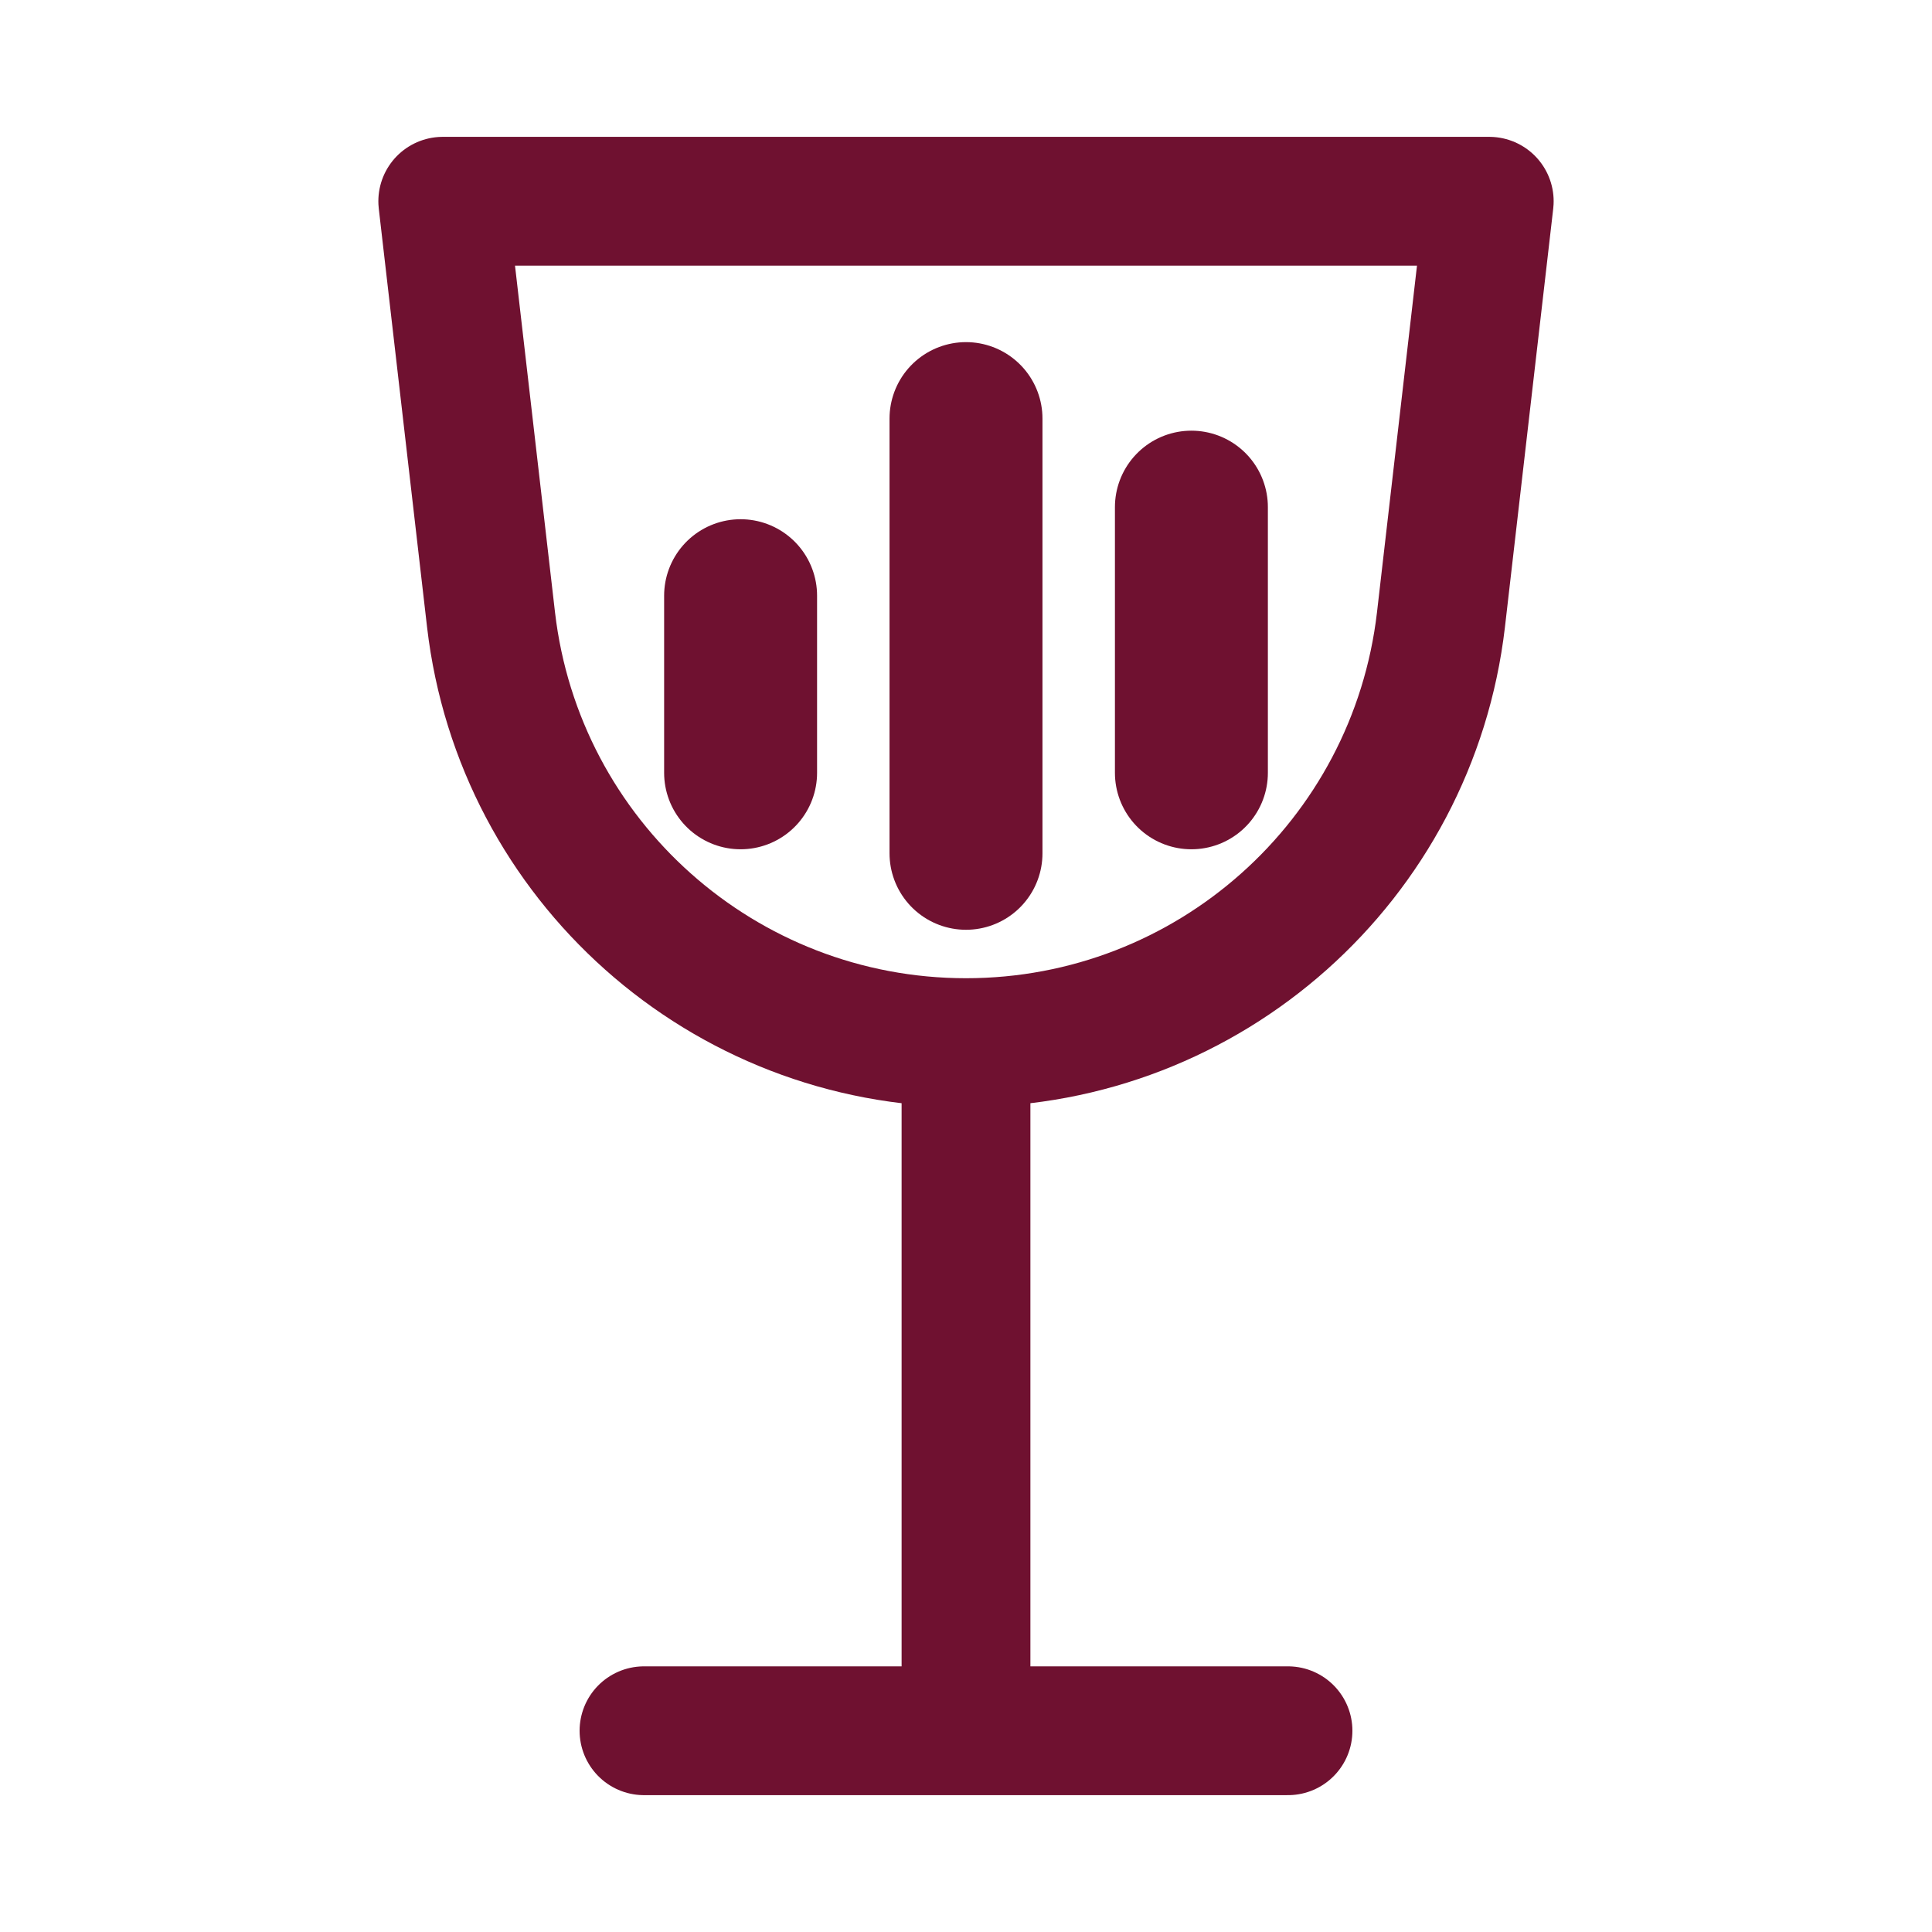
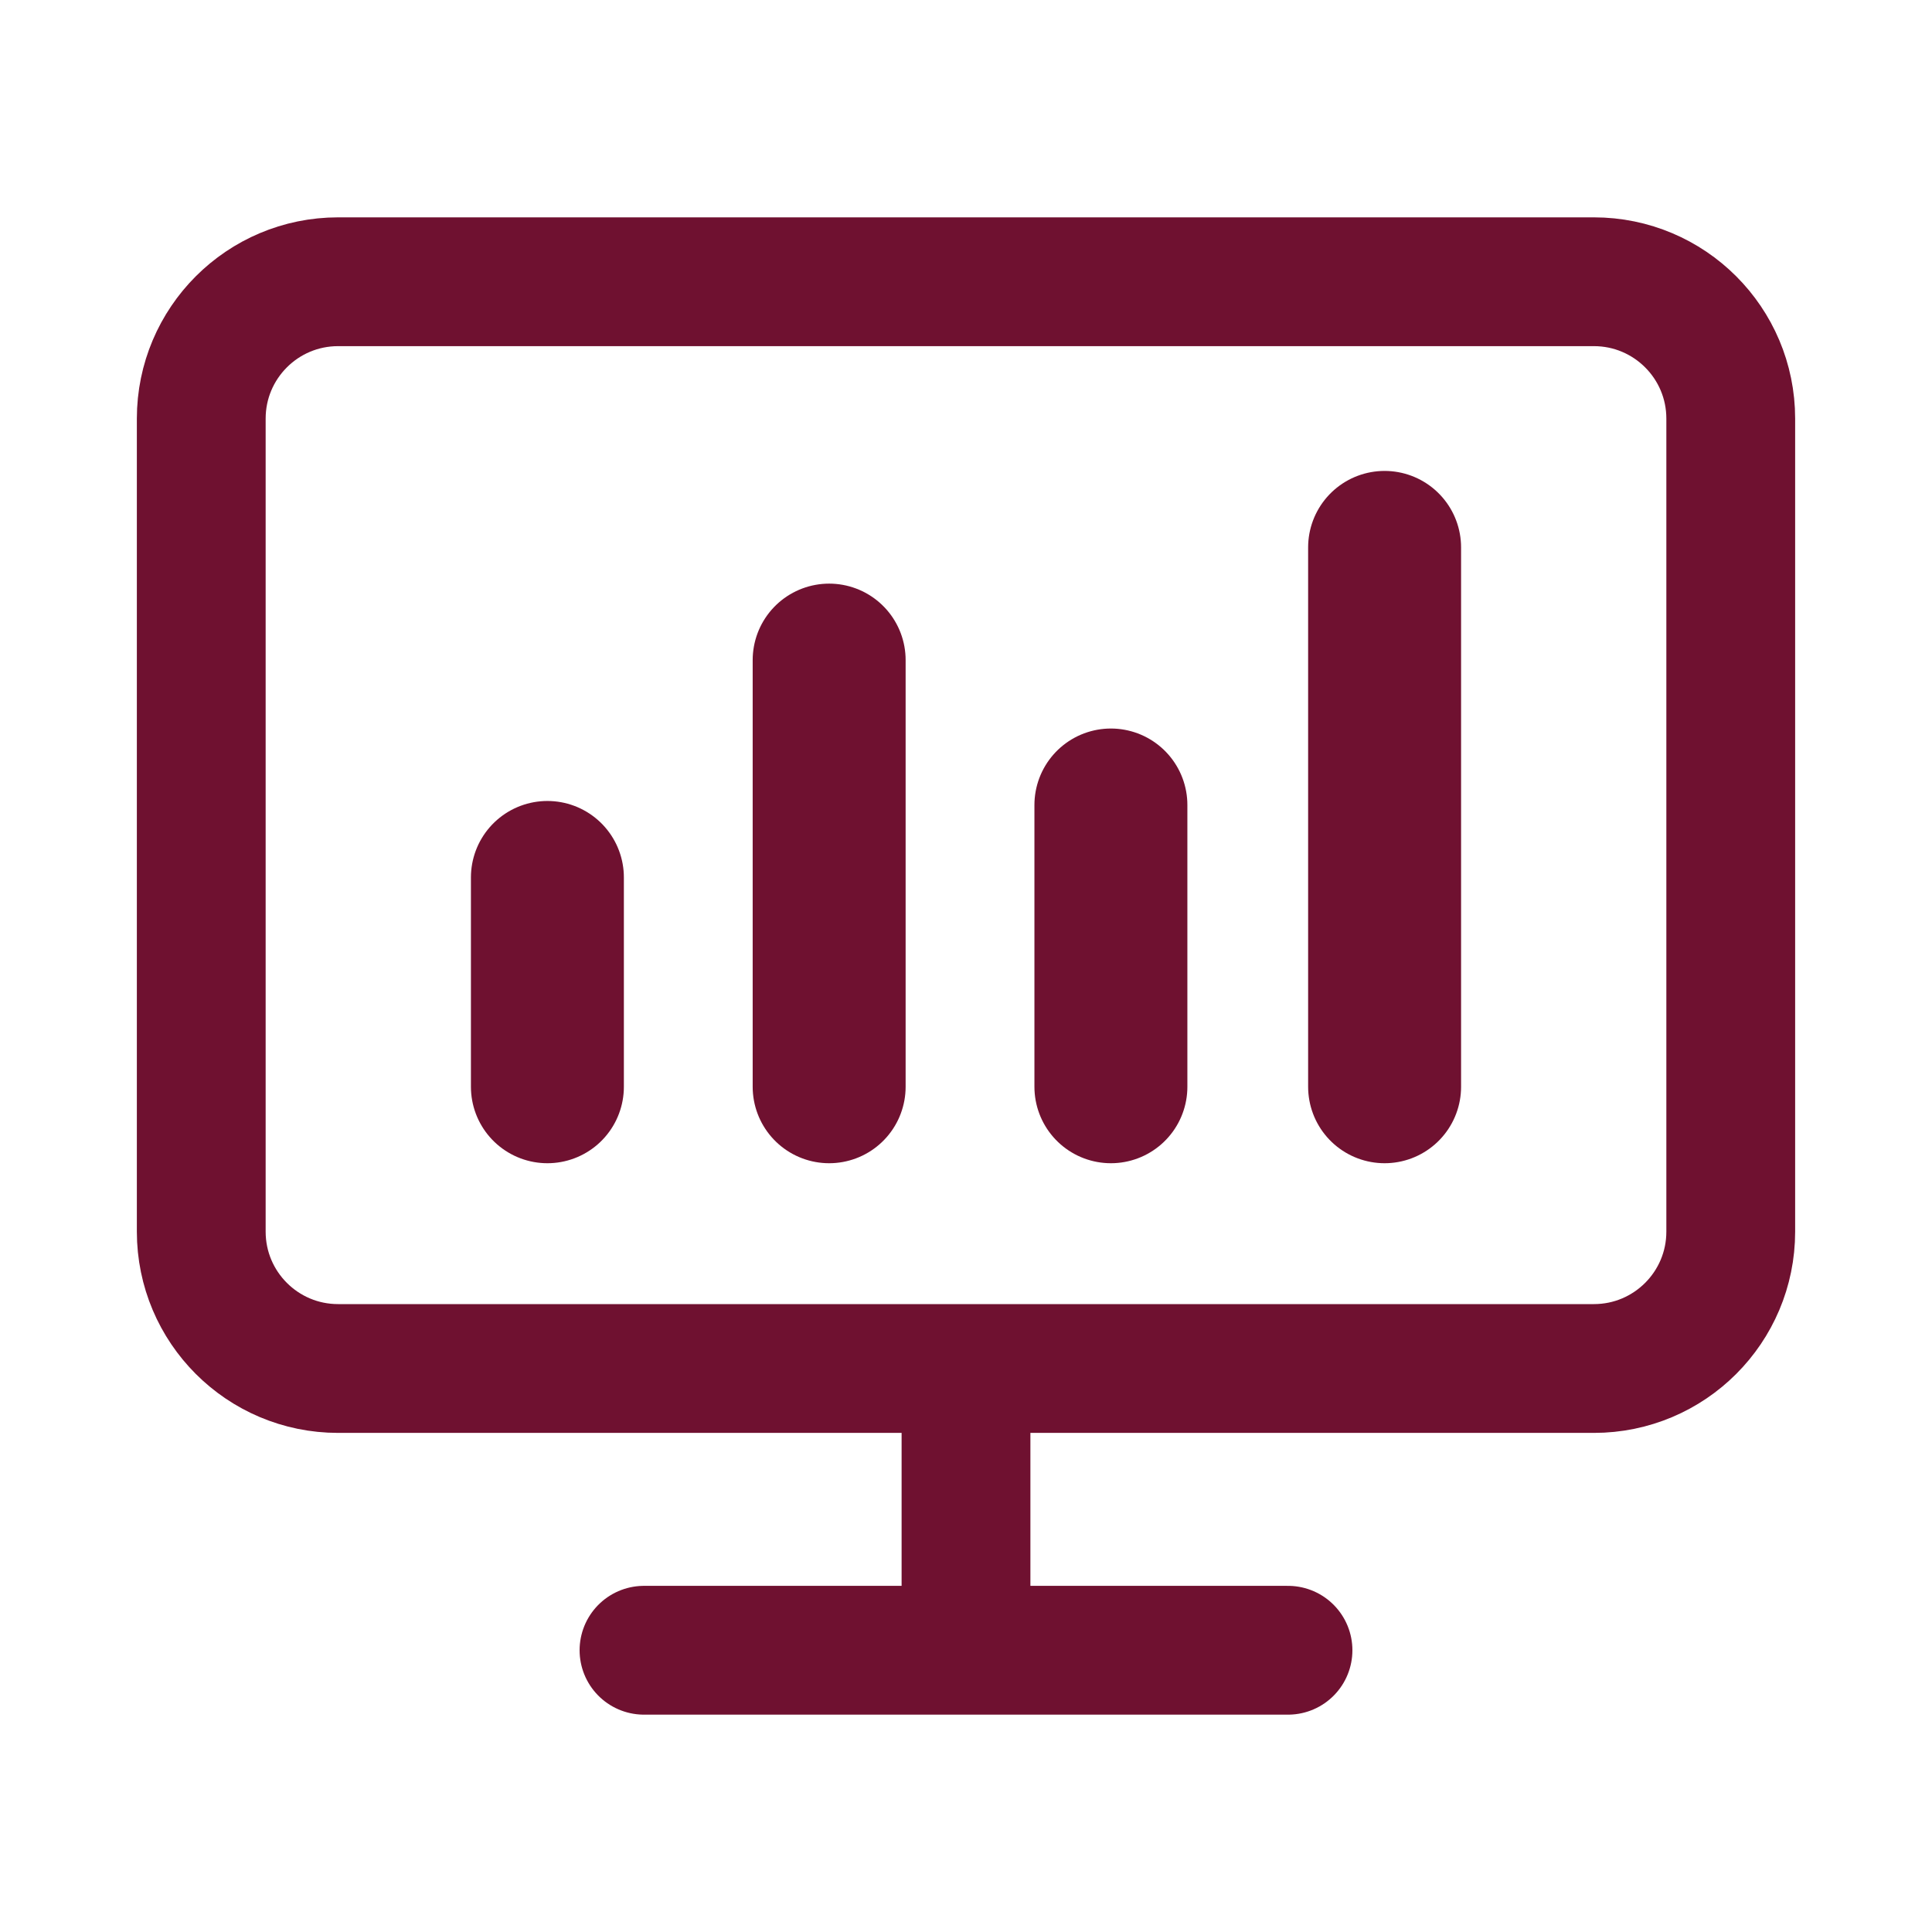
<svg xmlns="http://www.w3.org/2000/svg" viewBox="0 0 24 24" fill="none" stroke="#6f1130" stroke-width="1.6" stroke-linecap="round" stroke-linejoin="round">
-   <path d="M5.5 2.5h13l-.6 5.2a5.94 5.94 0 0 1-11.8 0zM12 13v8M8 21.5h8" />
-   <path d="M9.2 9.6V7.4M12 10.6V5.2M14.8 9.6V6.3" stroke-width="1.9" />
+   <path d="M4.2 3.5h15.6a1.7 1.7 0 0 1 1.7 1.7v10.1a1.7 1.7 0 0 1-1.7 1.7H4.2a1.7 1.7 0 0 1-1.7-1.7V5.2a1.7 1.7 0 0 1 1.7-1.7zM12 17v3.5M8 20.5h8" />
+   <path d="M6.8 13.5v-2.6M10.3 13.5V8.2M13.8 13.5V10M17.2 13.5V6.8" stroke-width="1.9" />
</svg>
